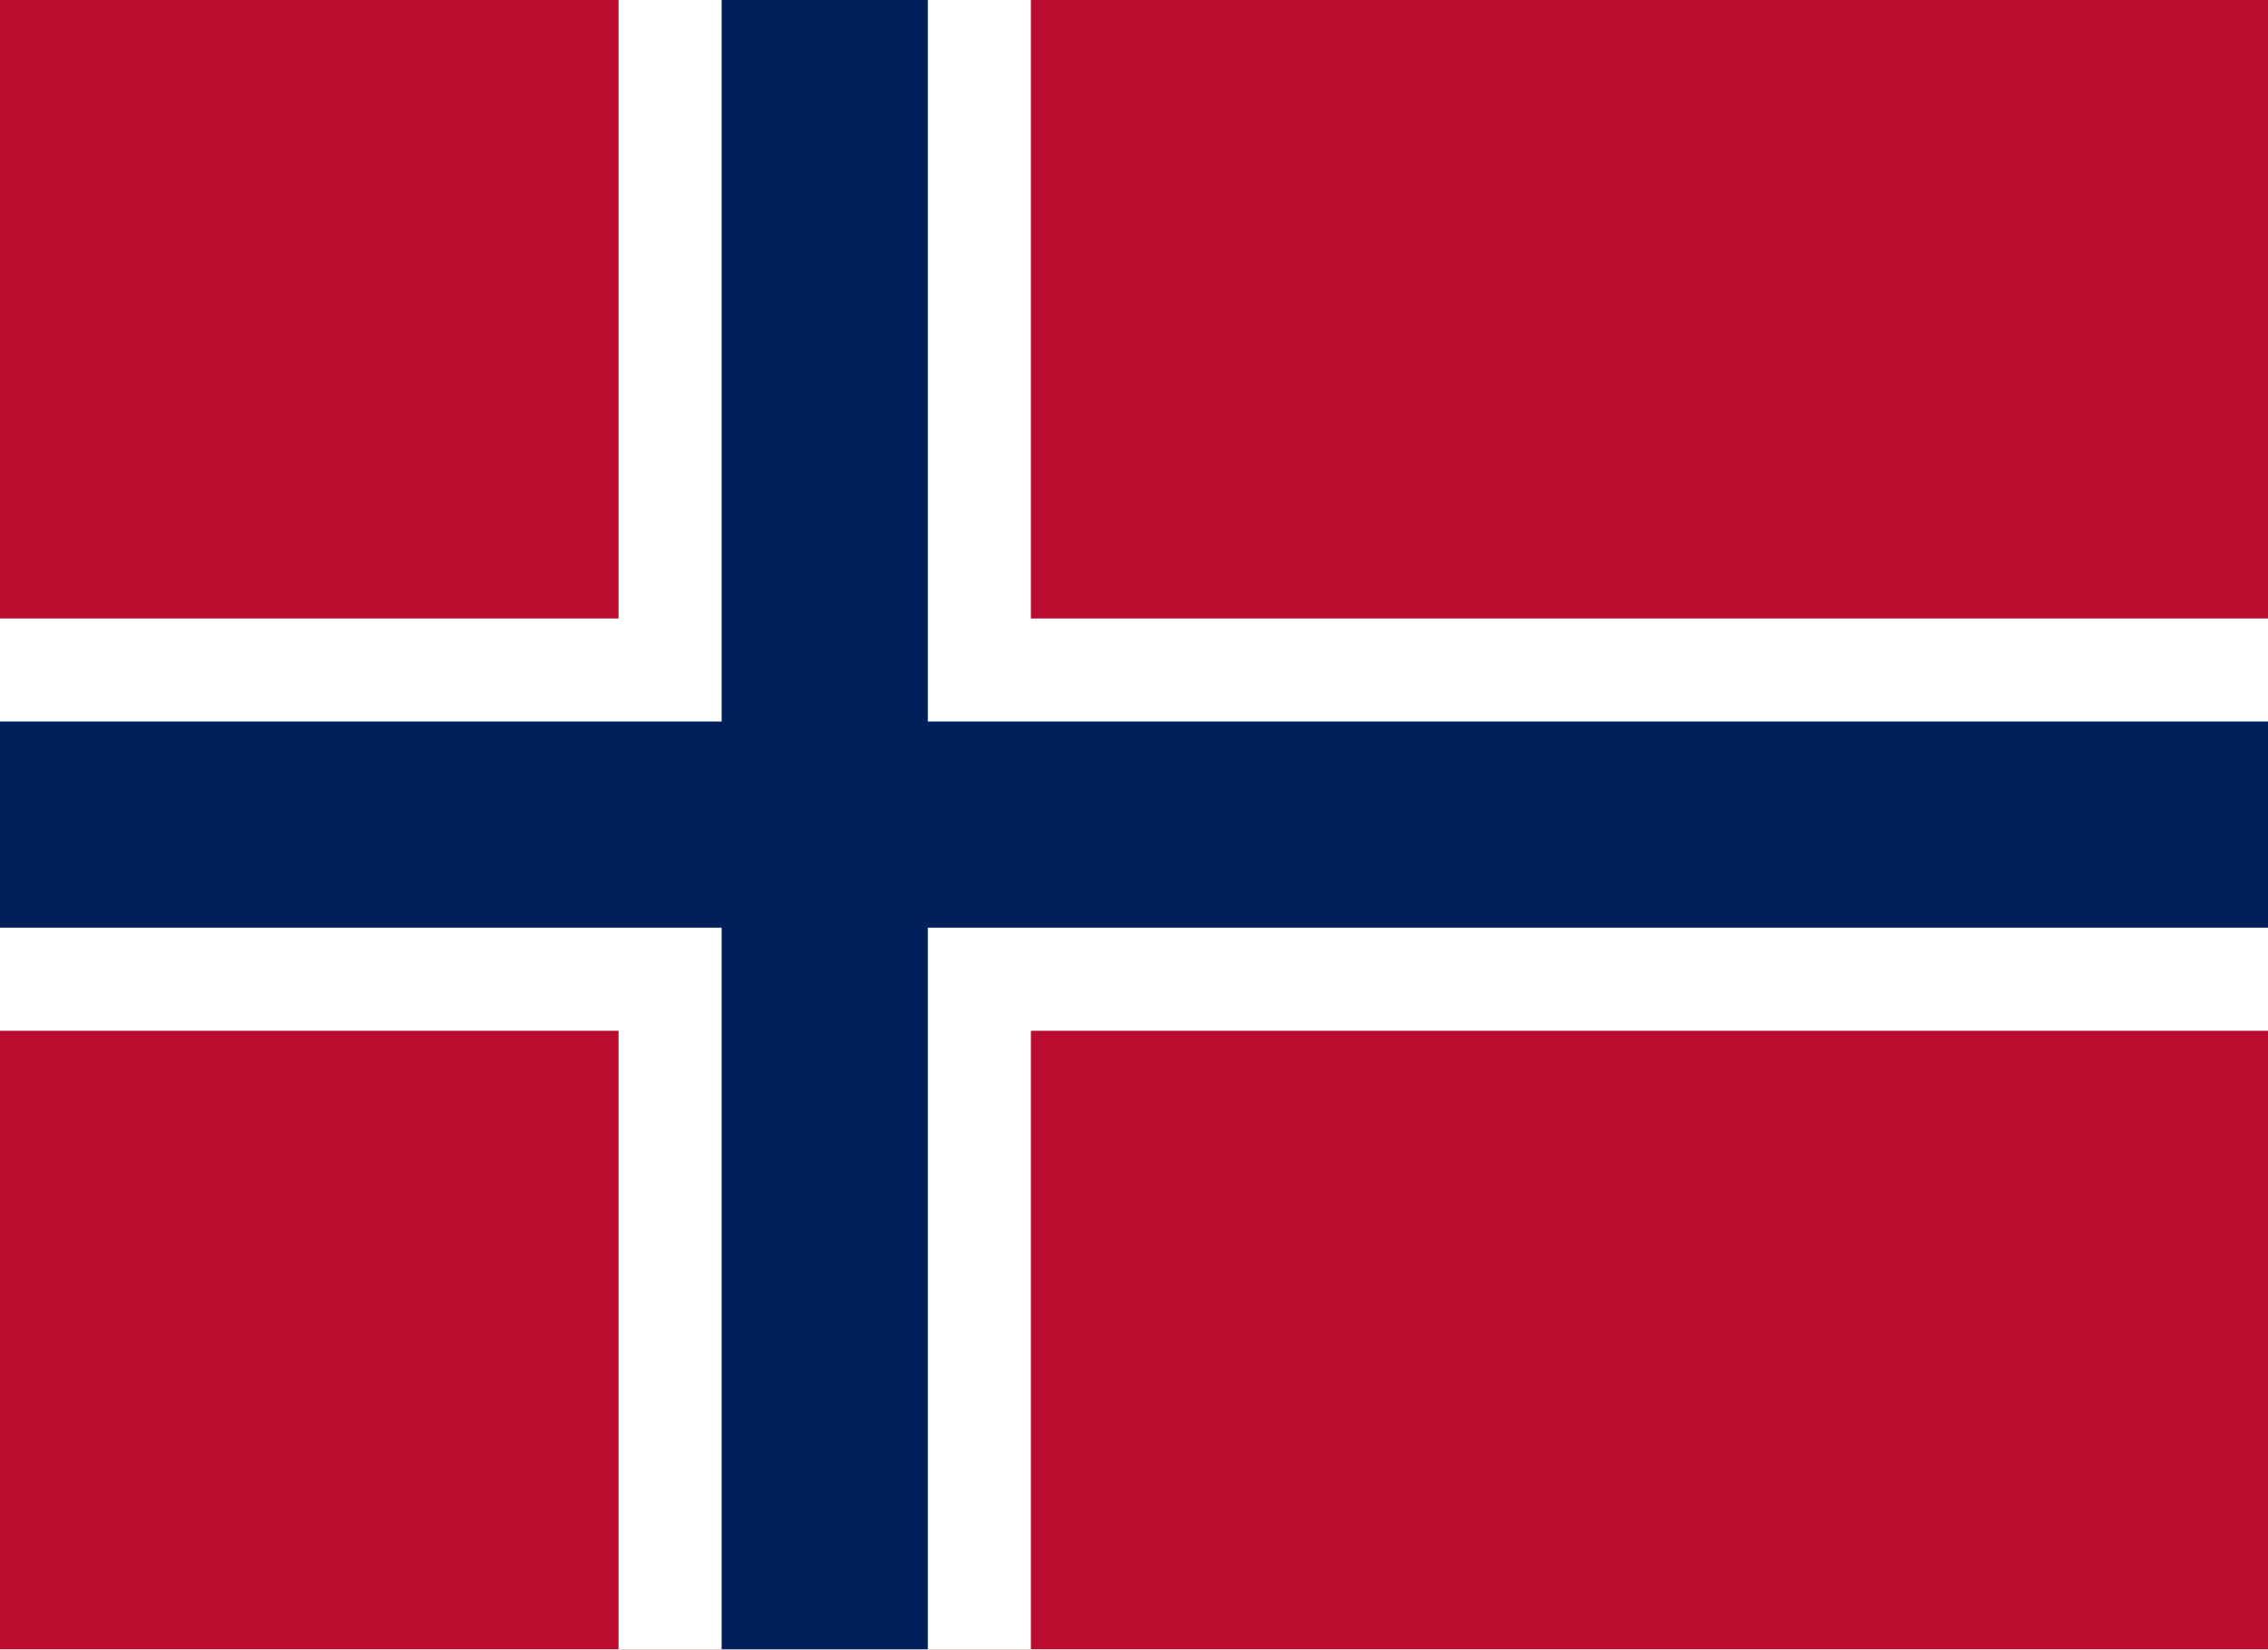
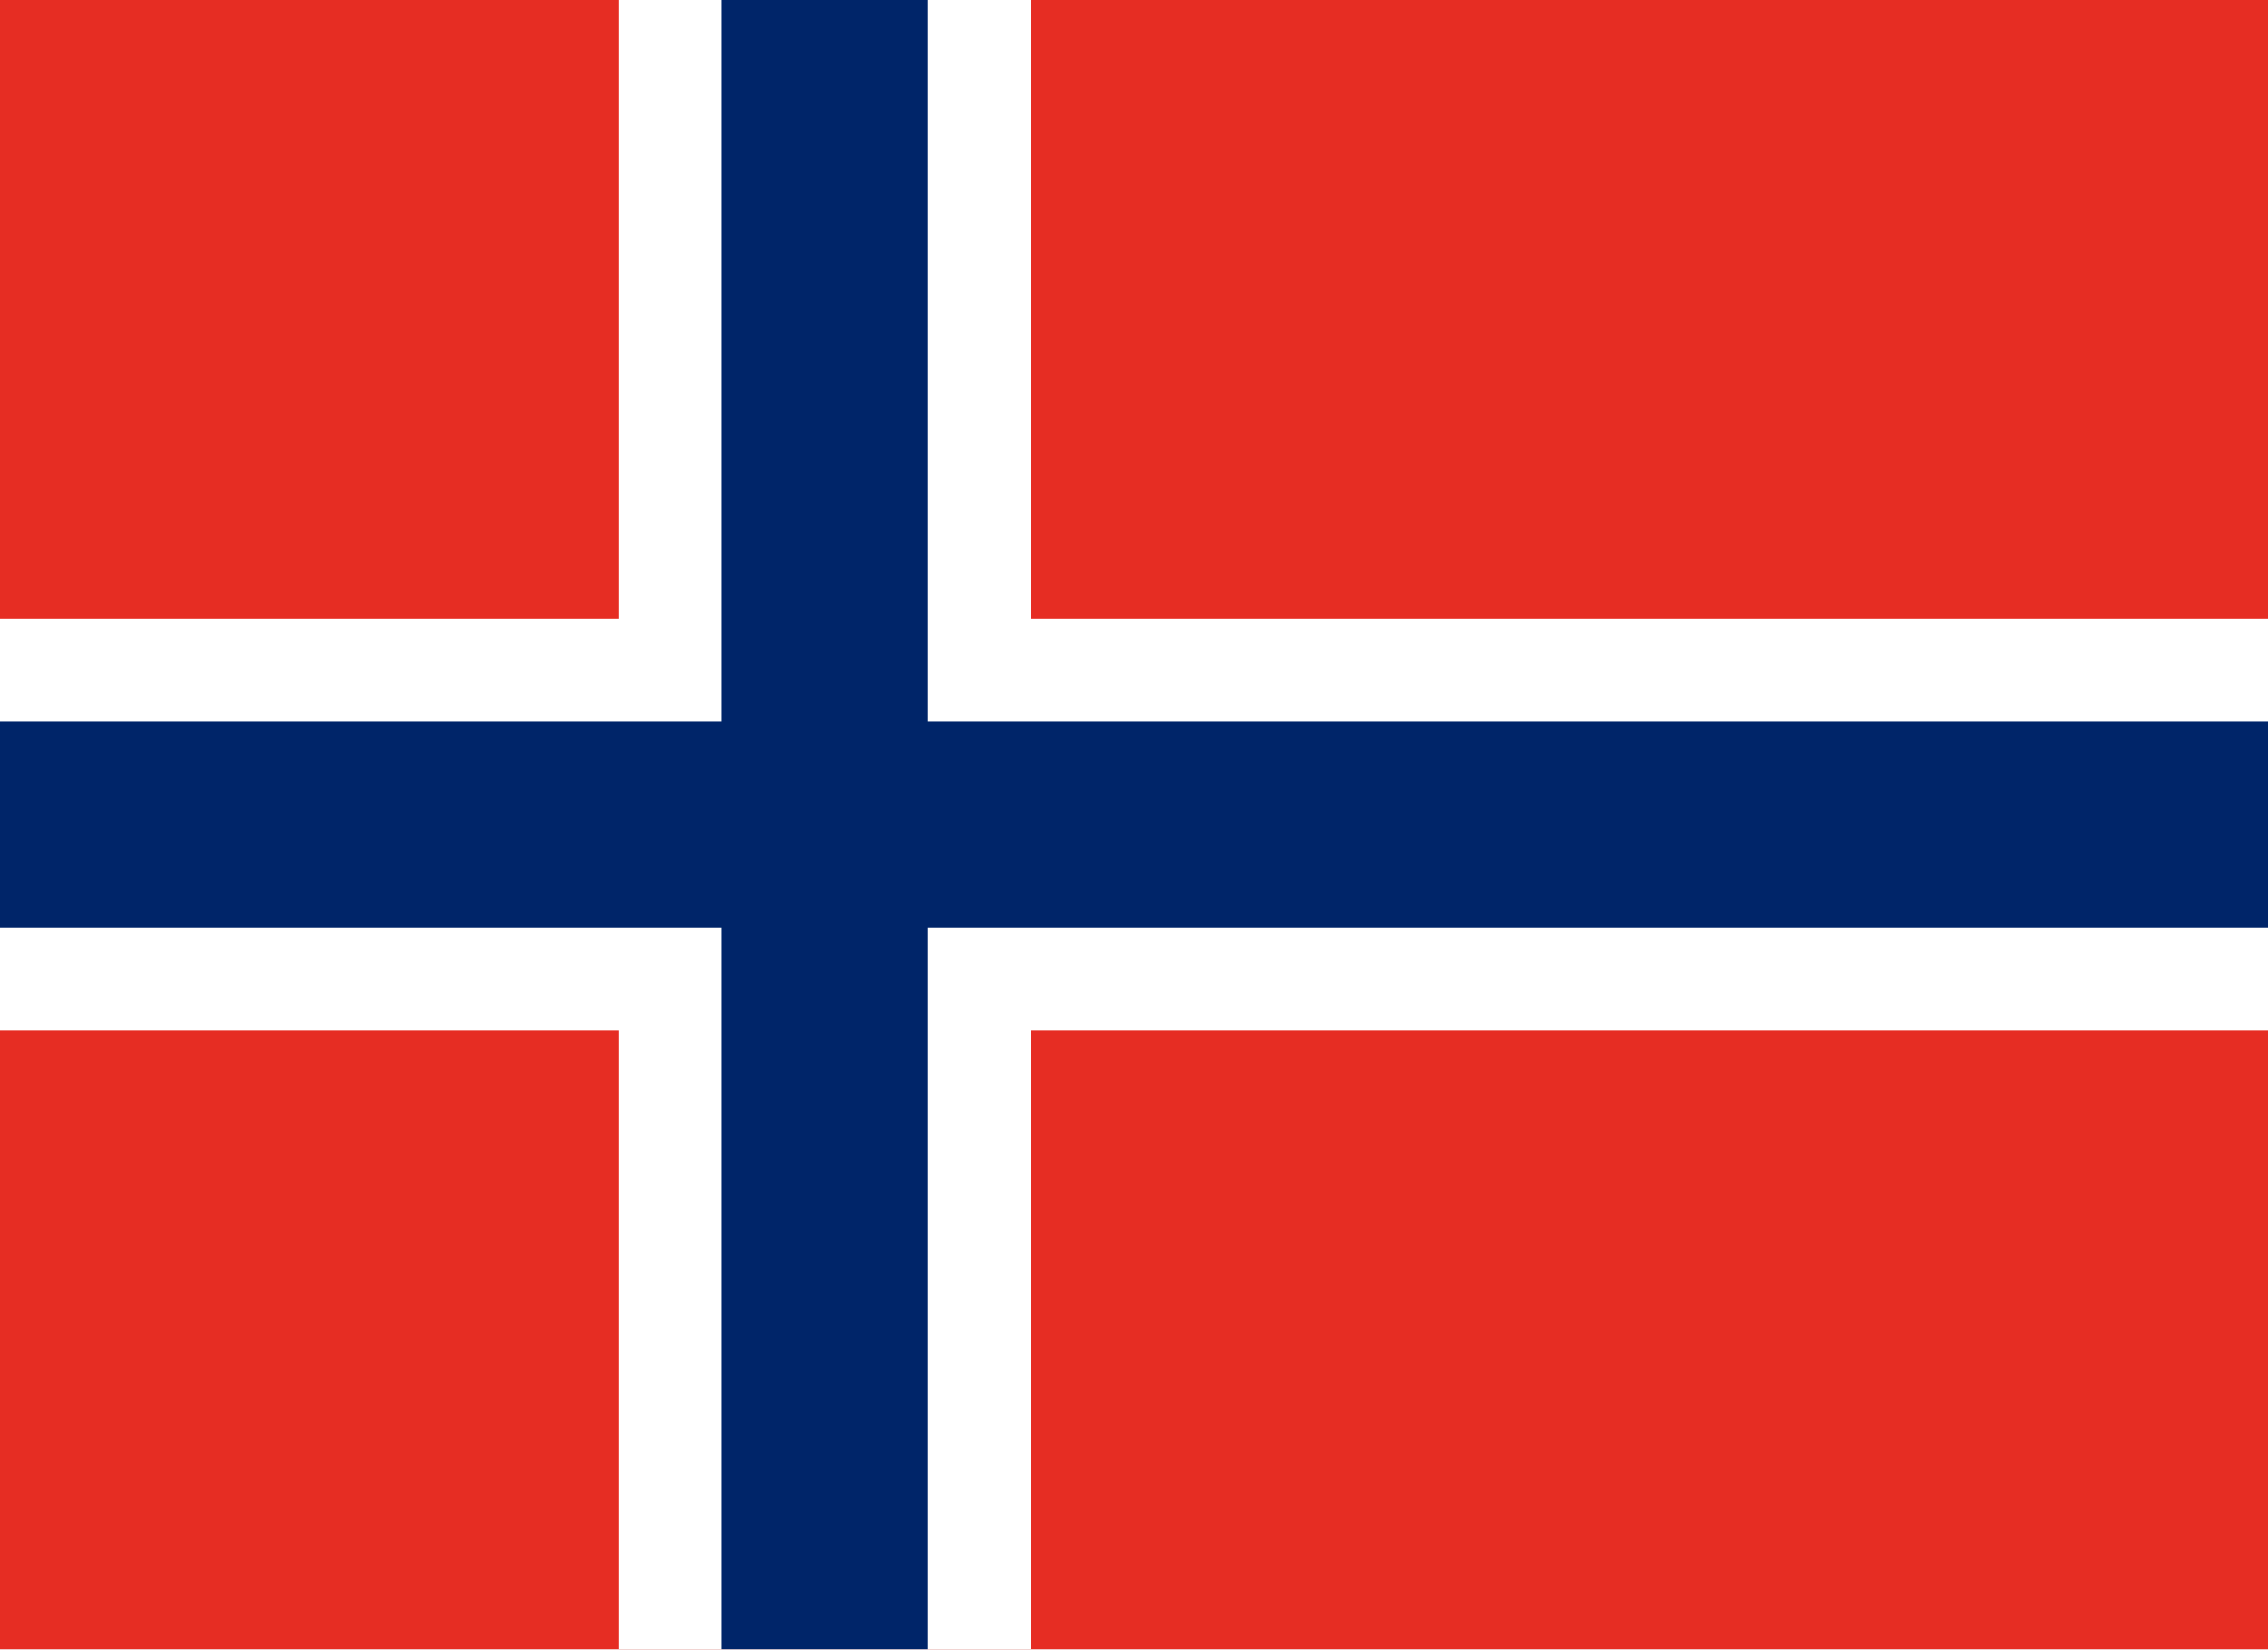
<svg xmlns="http://www.w3.org/2000/svg" viewBox="0 0 22 16" width="825" height="600">
-   <clipPath id="vx-f5b4c6ce-flag1">
+   <clipPath id="vx-afee2509-flag1">
    <polygon points="0,0 22,0 22,16 0,16" />
  </clipPath>
-   <g clip-path="url(#vx-f5b4c6ce-flag1)">
-     <polygon points="0,0 22,0 22,16 0,16" fill="#ba0c2f" />
+   <g clip-path="url(#vx-afee2509-flag1)">
+     <polygon points="0,0 22,0 22,16 0,16" fill="#e62d23" />
    <polygon points="7,-2 9,-2 9,18 7,18" fill="#ffffff" stroke="#ffffff" stroke-width="2" stroke-linejoin="miter" stroke-miterlimit="10" />
    <polygon points="-2,7 24,7 24,9 -2,9" fill="#ffffff" stroke="#ffffff" stroke-width="2" stroke-linejoin="miter" stroke-miterlimit="10" />
-     <polygon points="7,0 9,0 9,16 7,16" fill="#00205b" />
-     <polygon points="0,7 22,7 22,9 0,9" fill="#00205b" />
+     <polygon points="7,0 9,0 9,16 7,16" fill="#002569" />
+     <polygon points="0,7 22,7 22,9 0,9" fill="#002569" />
  </g>
</svg>
